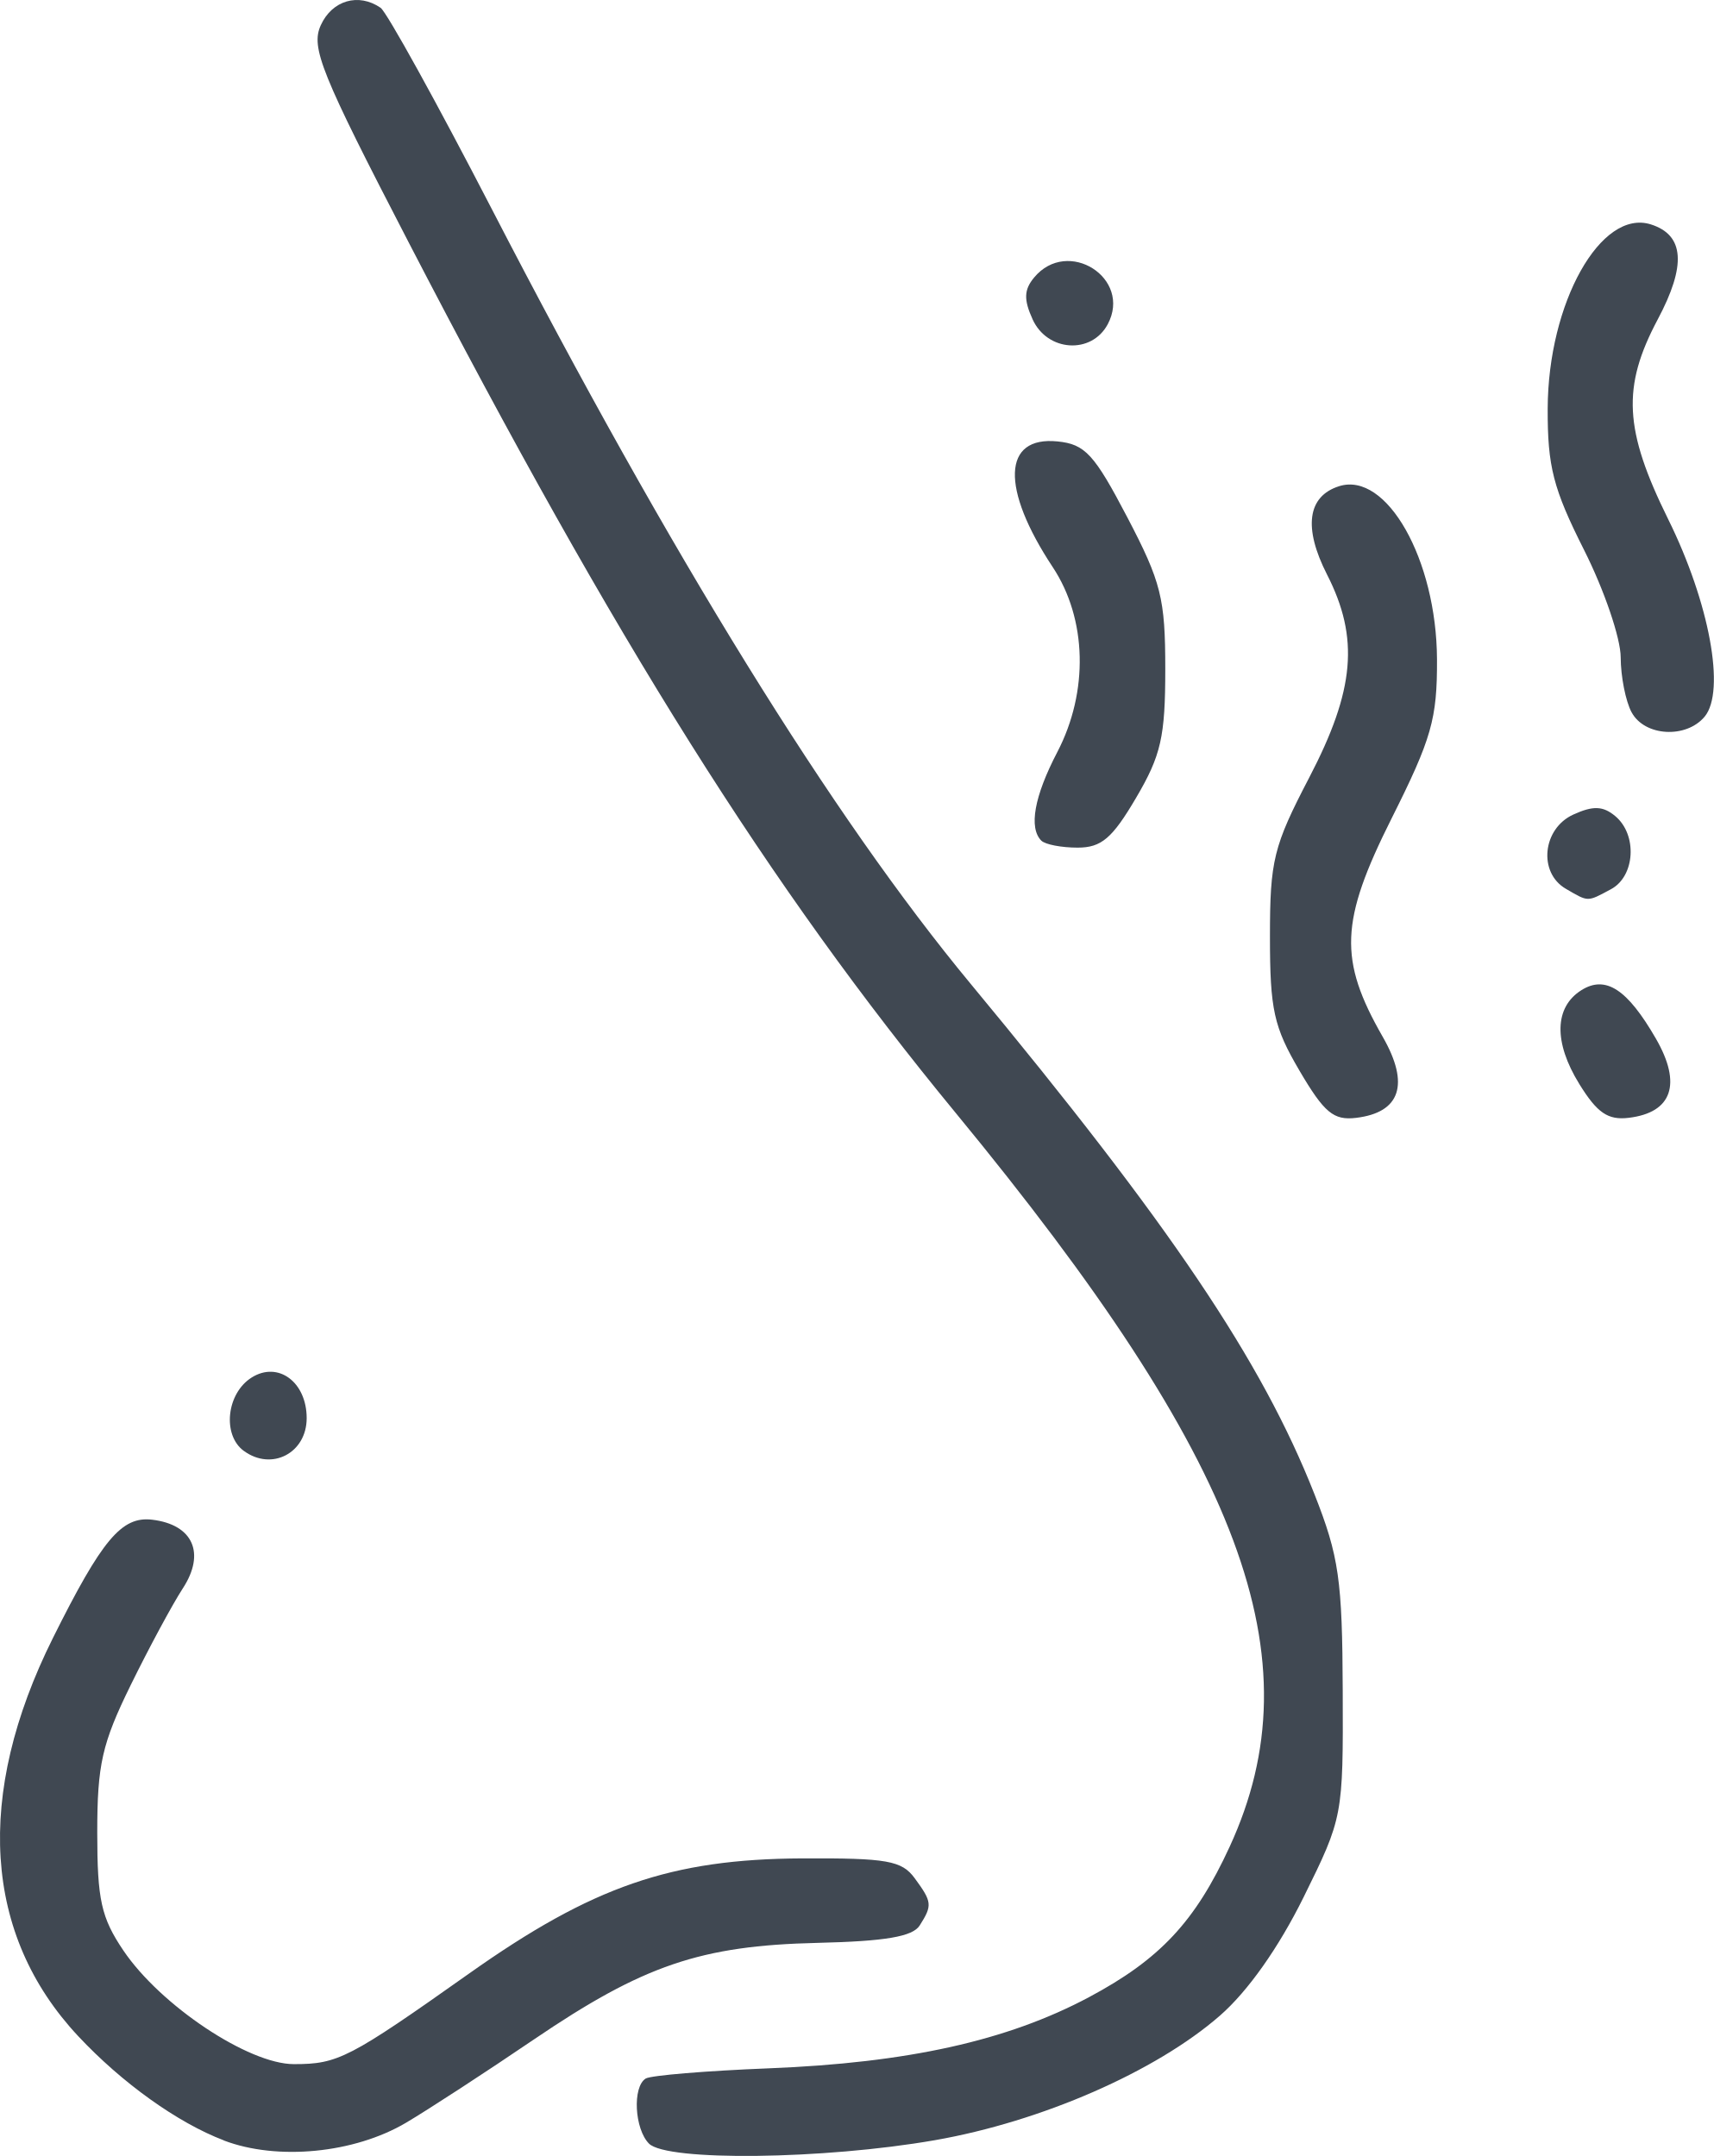
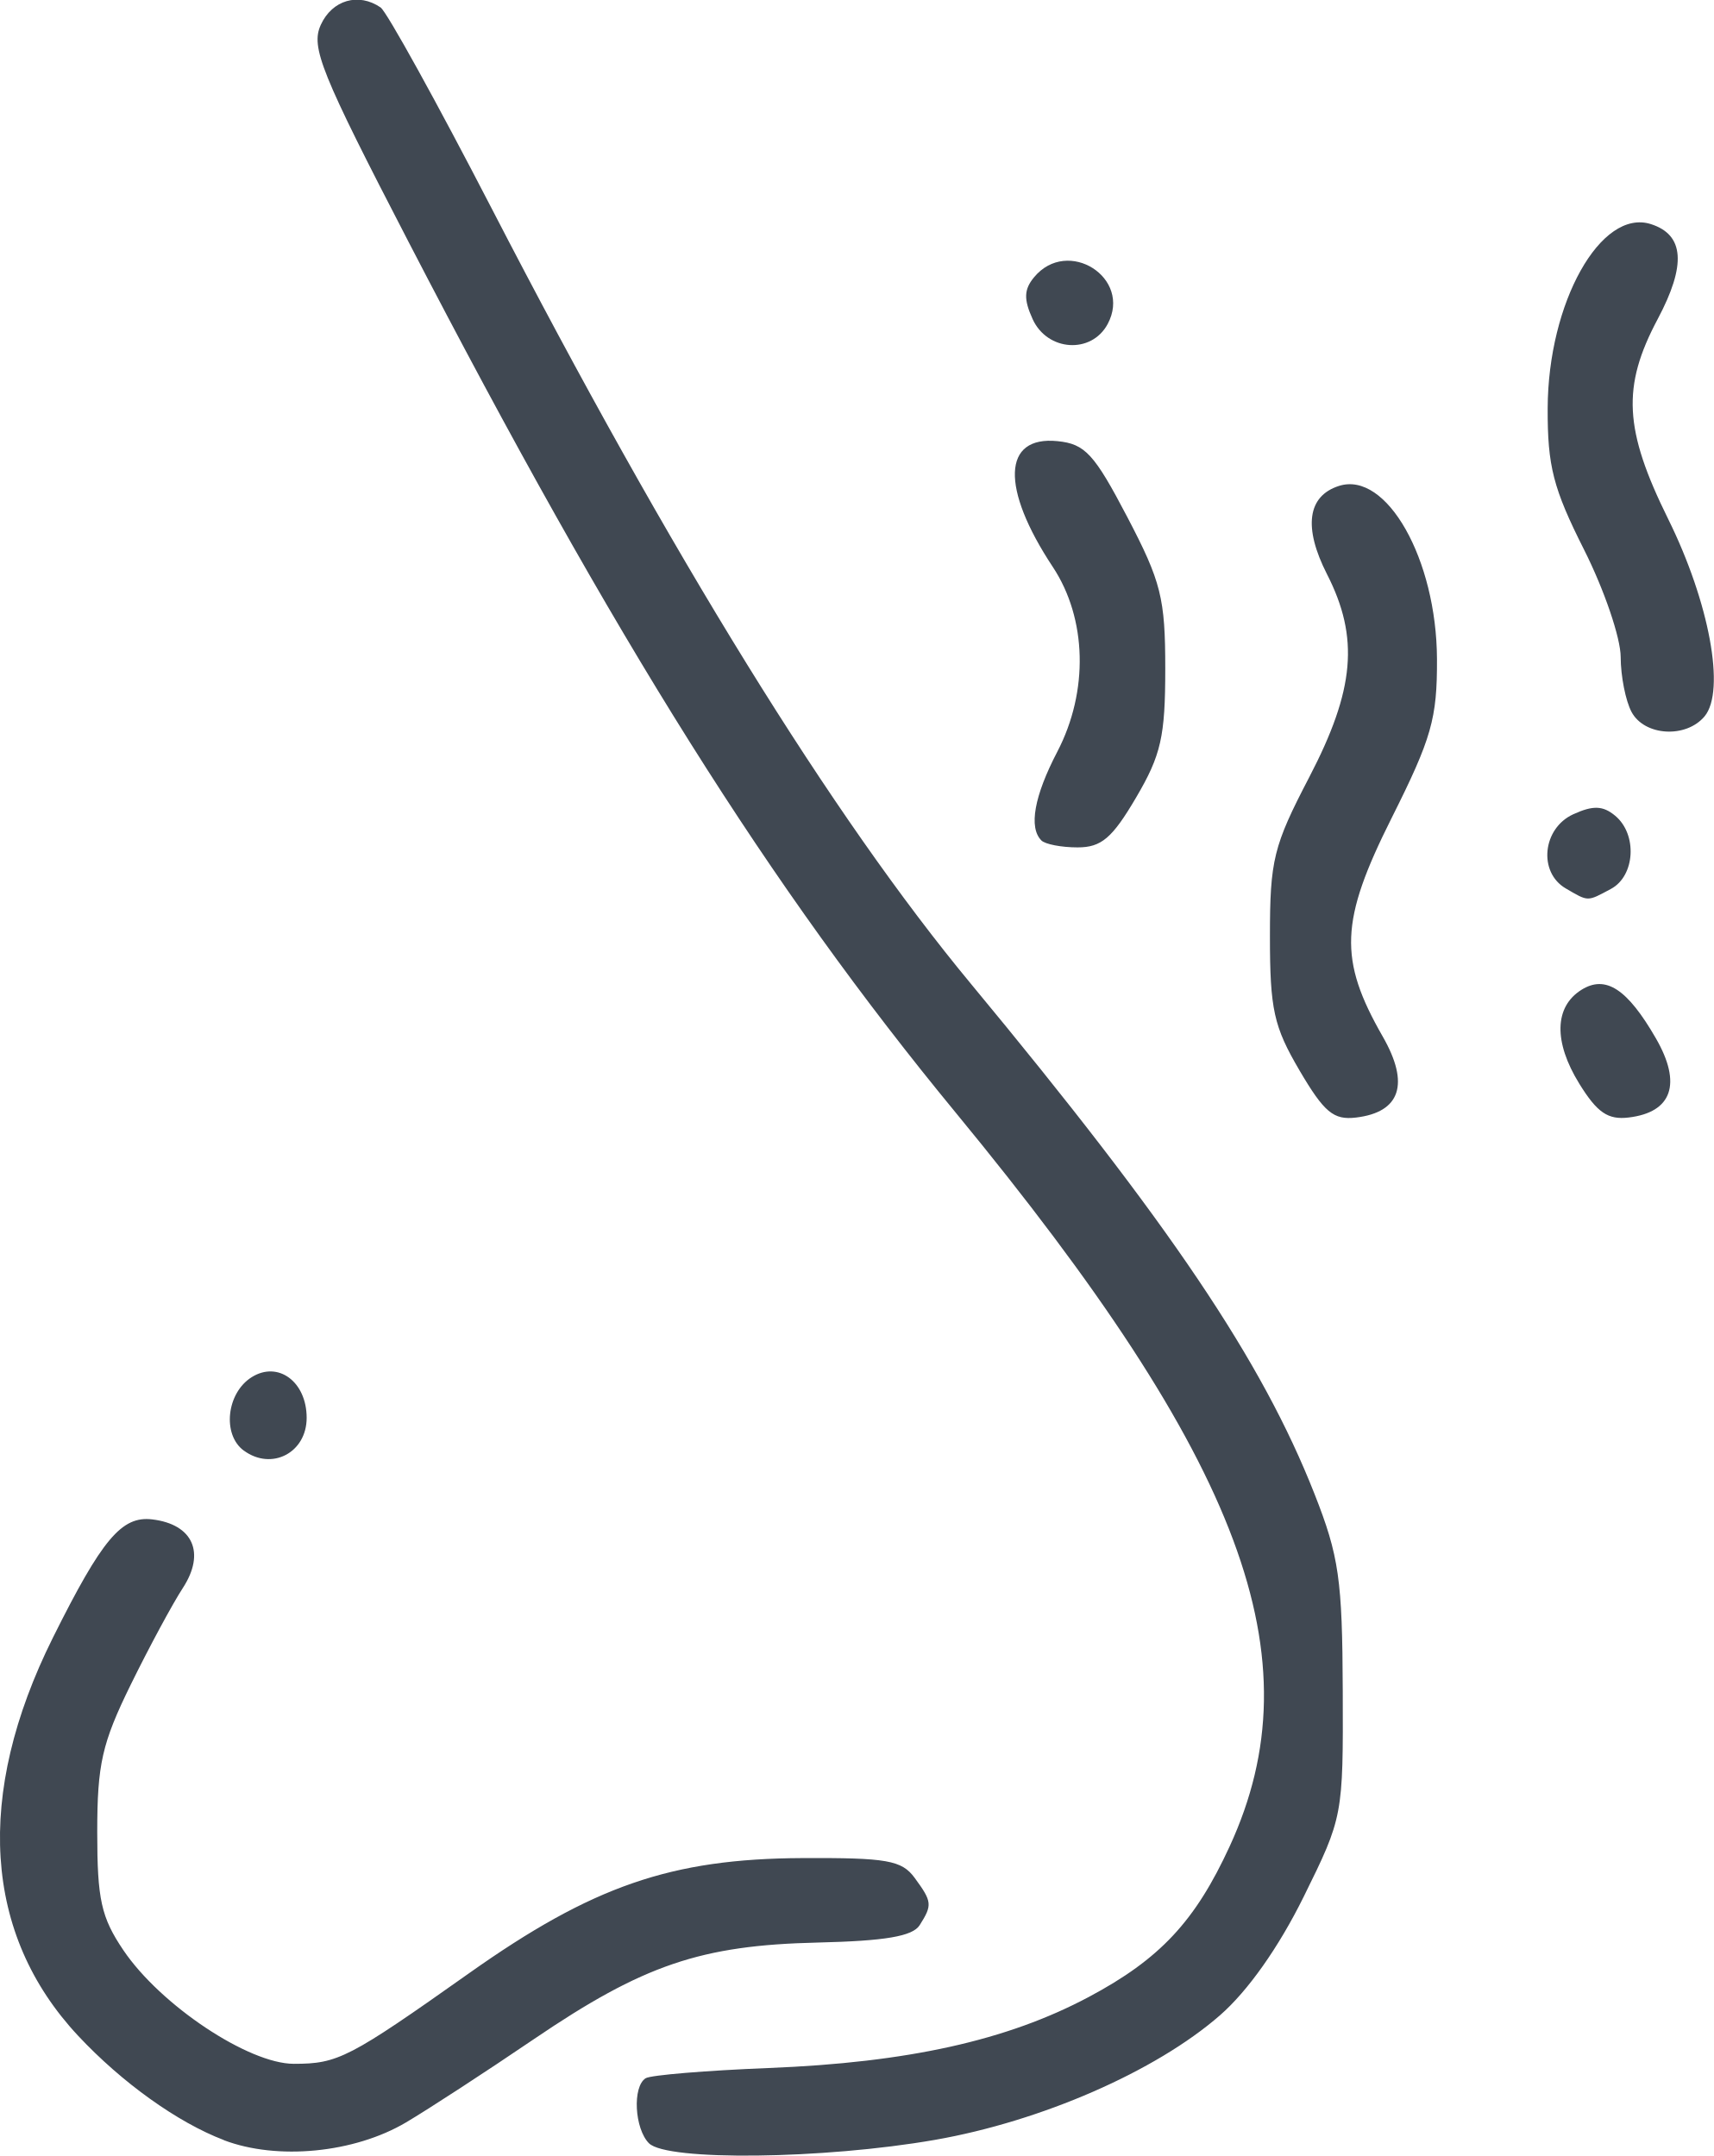
- <svg xmlns="http://www.w3.org/2000/svg" width="43.308mm" height="54.493mm" viewBox="0 0 43.308 54.493" version="1.1" id="svg5" xml:space="preserve">
-   <defs id="defs2" />
-   <g id="layer1" transform="translate(58.8474,-125.686)">
-     <path style="fill:#404852;fill-opacity:1;stroke-width:0.265" d="m -53.191,179.784 c -1.168,-0.445 -2.576,-1.453 -3.682,-2.636 -2.393,-2.56 -2.617,-6.087 -0.638,-10.06 1.243,-2.495 1.738,-3.085 2.512,-2.991 1.028,0.124 1.35,0.845 0.773,1.732 -0.262,0.402 -0.856,1.504 -1.32,2.45 -0.723,1.474 -0.844,2.006 -0.844,3.724 0,1.7 0.1,2.152 0.661,2.983 0.938,1.389 3.162,2.871 4.308,2.871 1.116,0 1.394,-0.144 4.426,-2.289 3.119,-2.208 5.106,-2.895 8.418,-2.911 2.145,-0.01 2.517,0.055 2.844,0.502 0.44,0.6 0.449,0.683 0.125,1.194 -0.178,0.281 -0.87,0.399 -2.576,0.439 -2.959,0.069 -4.404,0.561 -7.179,2.446 -1.21,0.822 -2.661,1.767 -3.224,2.1 -1.309,0.774 -3.253,0.964 -4.606,0.448 z m 10.745,0.084 c -0.369,-0.369 -0.424,-1.437 -0.085,-1.647 0.128,-0.079 1.527,-0.195 3.109,-0.258 3.515,-0.139 6.026,-0.697 8.088,-1.796 1.797,-0.958 2.688,-1.911 3.561,-3.81 2.19,-4.764 0.343,-9.711 -6.921,-18.537 -4.71,-5.722 -8.589,-11.897 -13.827,-22.008 -2.221,-4.287 -2.478,-4.923 -2.22,-5.49 0.287,-0.629 0.954,-0.823 1.511,-0.439 0.155,0.107 1.42,2.397 2.811,5.089 4.526,8.762 8.606,15.364 12.098,19.579 5.042,6.086 7.36,9.528 8.688,12.899 0.62,1.573 0.705,2.164 0.715,4.973 0.012,3.165 0.005,3.202 -0.987,5.211 -0.631,1.278 -1.411,2.383 -2.117,2.998 -1.621,1.415 -4.513,2.678 -7.205,3.148 -2.808,0.49 -6.77,0.537 -7.221,0.086 z m -10.239,-17.509 c -0.552,-0.403 -0.439,-1.458 0.198,-1.857 0.668,-0.419 1.389,0.115 1.389,1.028 0,0.882 -0.883,1.343 -1.587,0.828 z m 26.676,-9.609 c -0.652,-1.11 -0.748,-1.542 -0.748,-3.389 0,-1.931 0.087,-2.284 0.992,-4.021 1.154,-2.214 1.269,-3.528 0.45,-5.133 -0.603,-1.183 -0.495,-1.978 0.304,-2.232 1.201,-0.381 2.464,1.852 2.475,4.374 0.006,1.51 -0.134,2.001 -1.15,4.028 -1.301,2.597 -1.34,3.563 -0.22,5.517 0.685,1.195 0.449,1.911 -0.675,2.046 -0.568,0.068 -0.804,-0.128 -1.429,-1.191 z m 7.069,0.334 c -0.652,-1.055 -0.632,-1.941 0.054,-2.372 0.612,-0.383 1.161,-0.025 1.883,1.228 0.659,1.144 0.41,1.867 -0.689,1.999 -0.525,0.063 -0.796,-0.123 -1.249,-0.856 z m -0.342,-4.935 c -0.702,-0.409 -0.589,-1.52 0.191,-1.875 0.5,-0.228 0.749,-0.219 1.058,0.038 0.566,0.47 0.505,1.522 -0.107,1.849 -0.609,0.326 -0.561,0.326 -1.142,-0.012 z m -13.251,-1.214 c -0.324,-0.324 -0.181,-1.121 0.403,-2.241 0.795,-1.526 0.75,-3.364 -0.114,-4.671 -1.321,-1.997 -1.272,-3.32 0.119,-3.18 0.698,0.07 0.929,0.323 1.763,1.917 0.857,1.639 0.96,2.05 0.96,3.836 0,1.713 -0.106,2.181 -0.739,3.257 -0.601,1.023 -0.876,1.257 -1.477,1.257 -0.406,0 -0.818,-0.079 -0.915,-0.176 z m 14.914,-3.246 c -0.151,-0.281 -0.274,-0.907 -0.275,-1.389 -5.3e-4,-0.483 -0.417,-1.704 -0.926,-2.714 -0.78,-1.549 -0.924,-2.109 -0.919,-3.572 0.009,-2.673 1.344,-5.057 2.608,-4.656 0.846,0.269 0.901,1.032 0.173,2.401 -0.909,1.709 -0.852,2.792 0.265,5.053 1.042,2.108 1.454,4.343 0.921,4.986 -0.468,0.563 -1.52,0.501 -1.847,-0.11 z m -15.135,-9.931 c -0.228,-0.5 -0.219,-0.749 0.038,-1.058 0.849,-1.023 2.483,0.017 1.859,1.183 -0.41,0.766 -1.524,0.693 -1.897,-0.124 z" id="path260" />
+ <svg xmlns="http://www.w3.org/2000/svg" width="43.308mm" height="54.493mm" version="1.1" viewBox="0 0 43.308 54.493" xml:space="preserve">
+   <g transform="translate(58.847 -125.69)">
+     <path d="m-53.191 179.78c-1.168-0.445-2.576-1.453-3.682-2.636-2.393-2.56-2.617-6.087-0.638-10.06 1.243-2.495 1.738-3.085 2.512-2.991 1.028 0.124 1.35 0.845 0.773 1.732-0.262 0.402-0.856 1.504-1.32 2.45-0.723 1.474-0.844 2.006-0.844 3.724 0 1.7 0.1 2.152 0.661 2.983 0.938 1.389 3.162 2.871 4.308 2.871 1.116 0 1.394-0.144 4.426-2.289 3.119-2.208 5.106-2.895 8.418-2.911 2.145-0.01 2.517 0.055 2.844 0.502 0.44 0.6 0.449 0.683 0.125 1.194-0.178 0.281-0.87 0.399-2.576 0.439-2.958 0.069-4.404 0.561-7.179 2.446-1.21 0.822-2.661 1.767-3.224 2.1-1.308 0.774-3.253 0.964-4.606 0.448zm10.745 0.084c-0.369-0.369-0.424-1.437-0.085-1.647 0.128-0.079 1.527-0.195 3.109-0.258 3.515-0.139 6.026-0.697 8.088-1.796 1.798-0.958 2.688-1.911 3.561-3.81 2.19-4.764 0.343-9.711-6.921-18.537-4.71-5.722-8.589-11.897-13.827-22.008-2.221-4.287-2.478-4.923-2.22-5.49 0.287-0.629 0.954-0.823 1.512-0.439 0.155 0.107 1.42 2.397 2.811 5.089 4.526 8.762 8.606 15.364 12.098 19.579 5.042 6.086 7.36 9.528 8.688 12.899 0.62 1.573 0.705 2.164 0.715 4.973 0.012 3.165 5e-3 3.202-0.987 5.211-0.631 1.278-1.411 2.383-2.117 2.998-1.621 1.415-4.513 2.678-7.205 3.148-2.808 0.49-6.77 0.537-7.221 0.086zm-10.239-17.509c-0.552-0.403-0.439-1.458 0.198-1.857 0.668-0.419 1.389 0.115 1.389 1.028 0 0.882-0.883 1.343-1.587 0.828zm26.676-9.609c-0.652-1.11-0.748-1.542-0.748-3.389 0-1.931 0.087-2.284 0.992-4.021 1.153-2.214 1.269-3.528 0.45-5.133-0.603-1.183-0.495-1.978 0.304-2.232 1.201-0.381 2.464 1.852 2.475 4.374 6e-3 1.51-0.134 2.001-1.15 4.028-1.301 2.597-1.34 3.563-0.22 5.517 0.685 1.195 0.449 1.911-0.675 2.046-0.568 0.068-0.804-0.128-1.429-1.191zm7.069 0.334c-0.652-1.055-0.632-1.942 0.054-2.372 0.612-0.383 1.161-0.025 1.883 1.228 0.659 1.144 0.41 1.867-0.689 1.999-0.525 0.063-0.796-0.123-1.249-0.856zm-0.342-4.935c-0.702-0.409-0.589-1.52 0.191-1.875 0.5-0.228 0.749-0.219 1.058 0.038 0.566 0.47 0.505 1.522-0.107 1.849-0.609 0.326-0.561 0.326-1.142-0.012zm-13.251-1.214c-0.324-0.324-0.181-1.121 0.403-2.241 0.795-1.526 0.75-3.364-0.114-4.671-1.321-1.997-1.272-3.32 0.119-3.179 0.698 0.07 0.929 0.323 1.763 1.917 0.857 1.639 0.96 2.05 0.96 3.837 0 1.713-0.106 2.181-0.739 3.257-0.601 1.023-0.876 1.257-1.477 1.257-0.406 0-0.818-0.079-0.915-0.176zm14.914-3.246c-0.151-0.281-0.274-0.907-0.275-1.389-5.3e-4 -0.483-0.417-1.704-0.926-2.714-0.78-1.549-0.924-2.109-0.919-3.572 9e-3 -2.673 1.344-5.057 2.607-4.656 0.846 0.269 0.901 1.032 0.173 2.401-0.909 1.709-0.852 2.792 0.265 5.053 1.042 2.108 1.454 4.343 0.921 4.986-0.468 0.563-1.52 0.501-1.847-0.11zm-15.135-9.931c-0.228-0.5-0.219-0.749 0.038-1.058 0.849-1.023 2.483 0.017 1.859 1.183-0.41 0.766-1.524 0.693-1.897-0.124z" fill="#404852" stroke-width=".265" />
  </g>
</svg>
